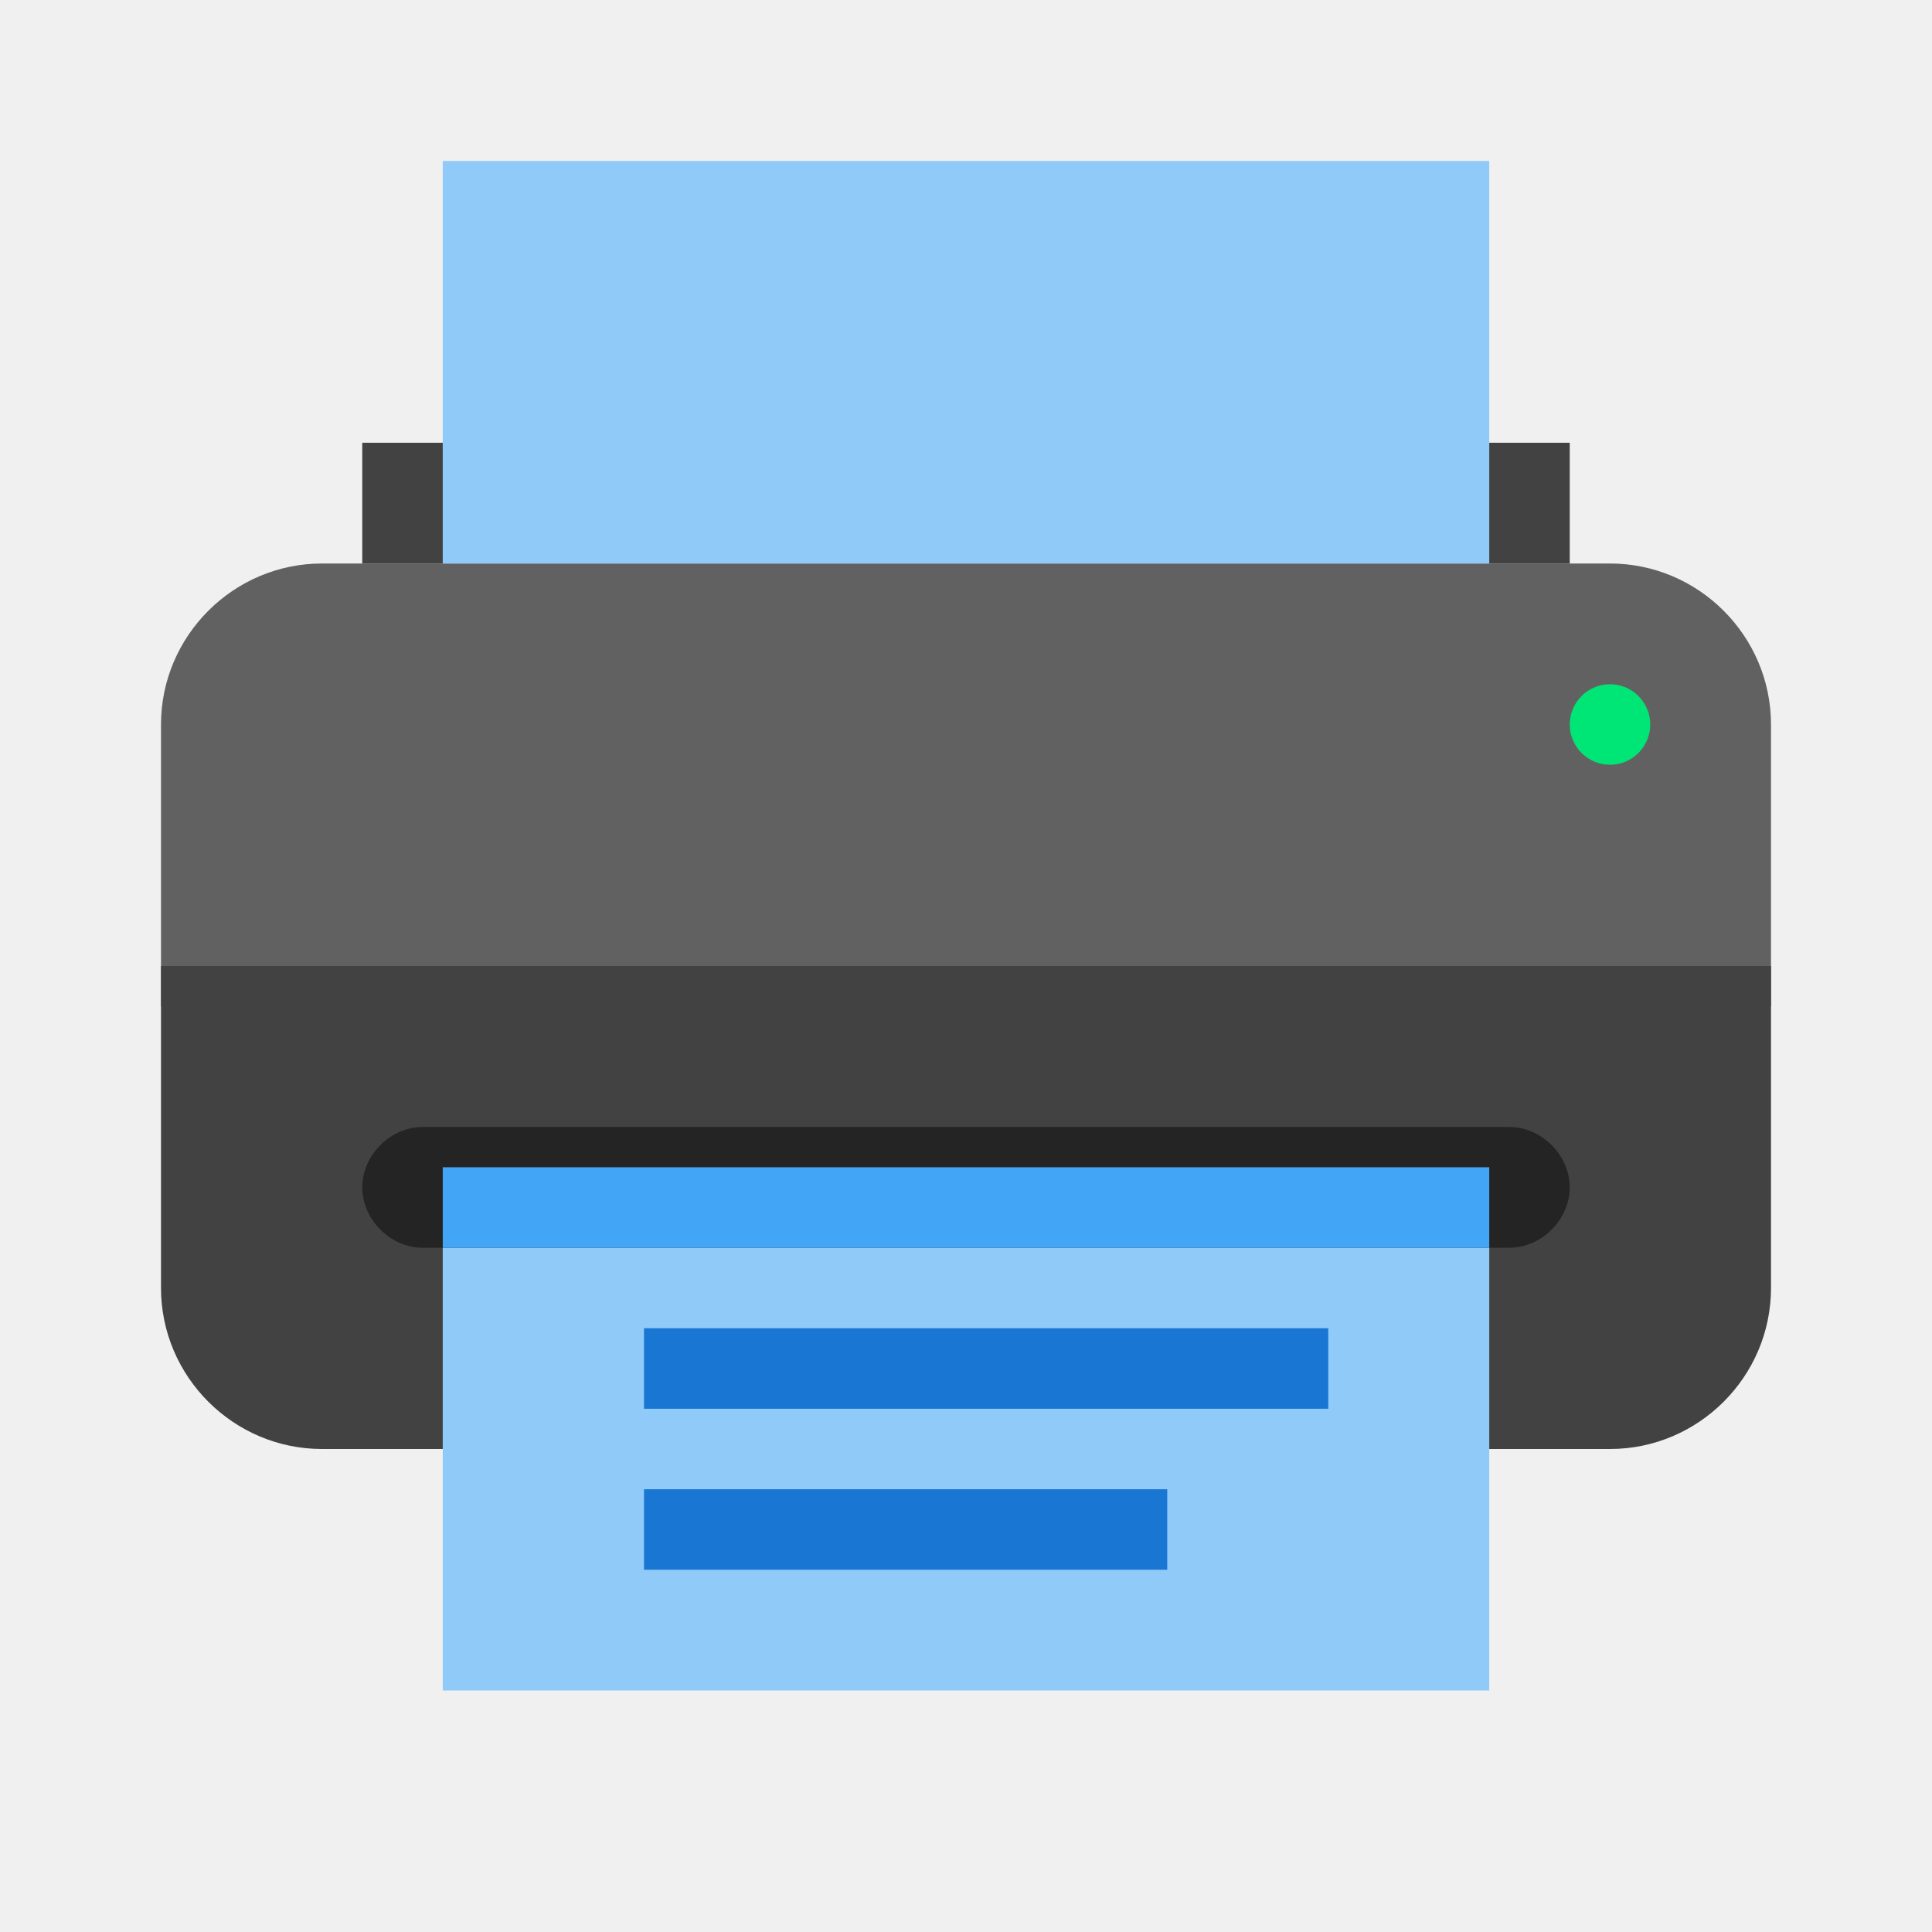
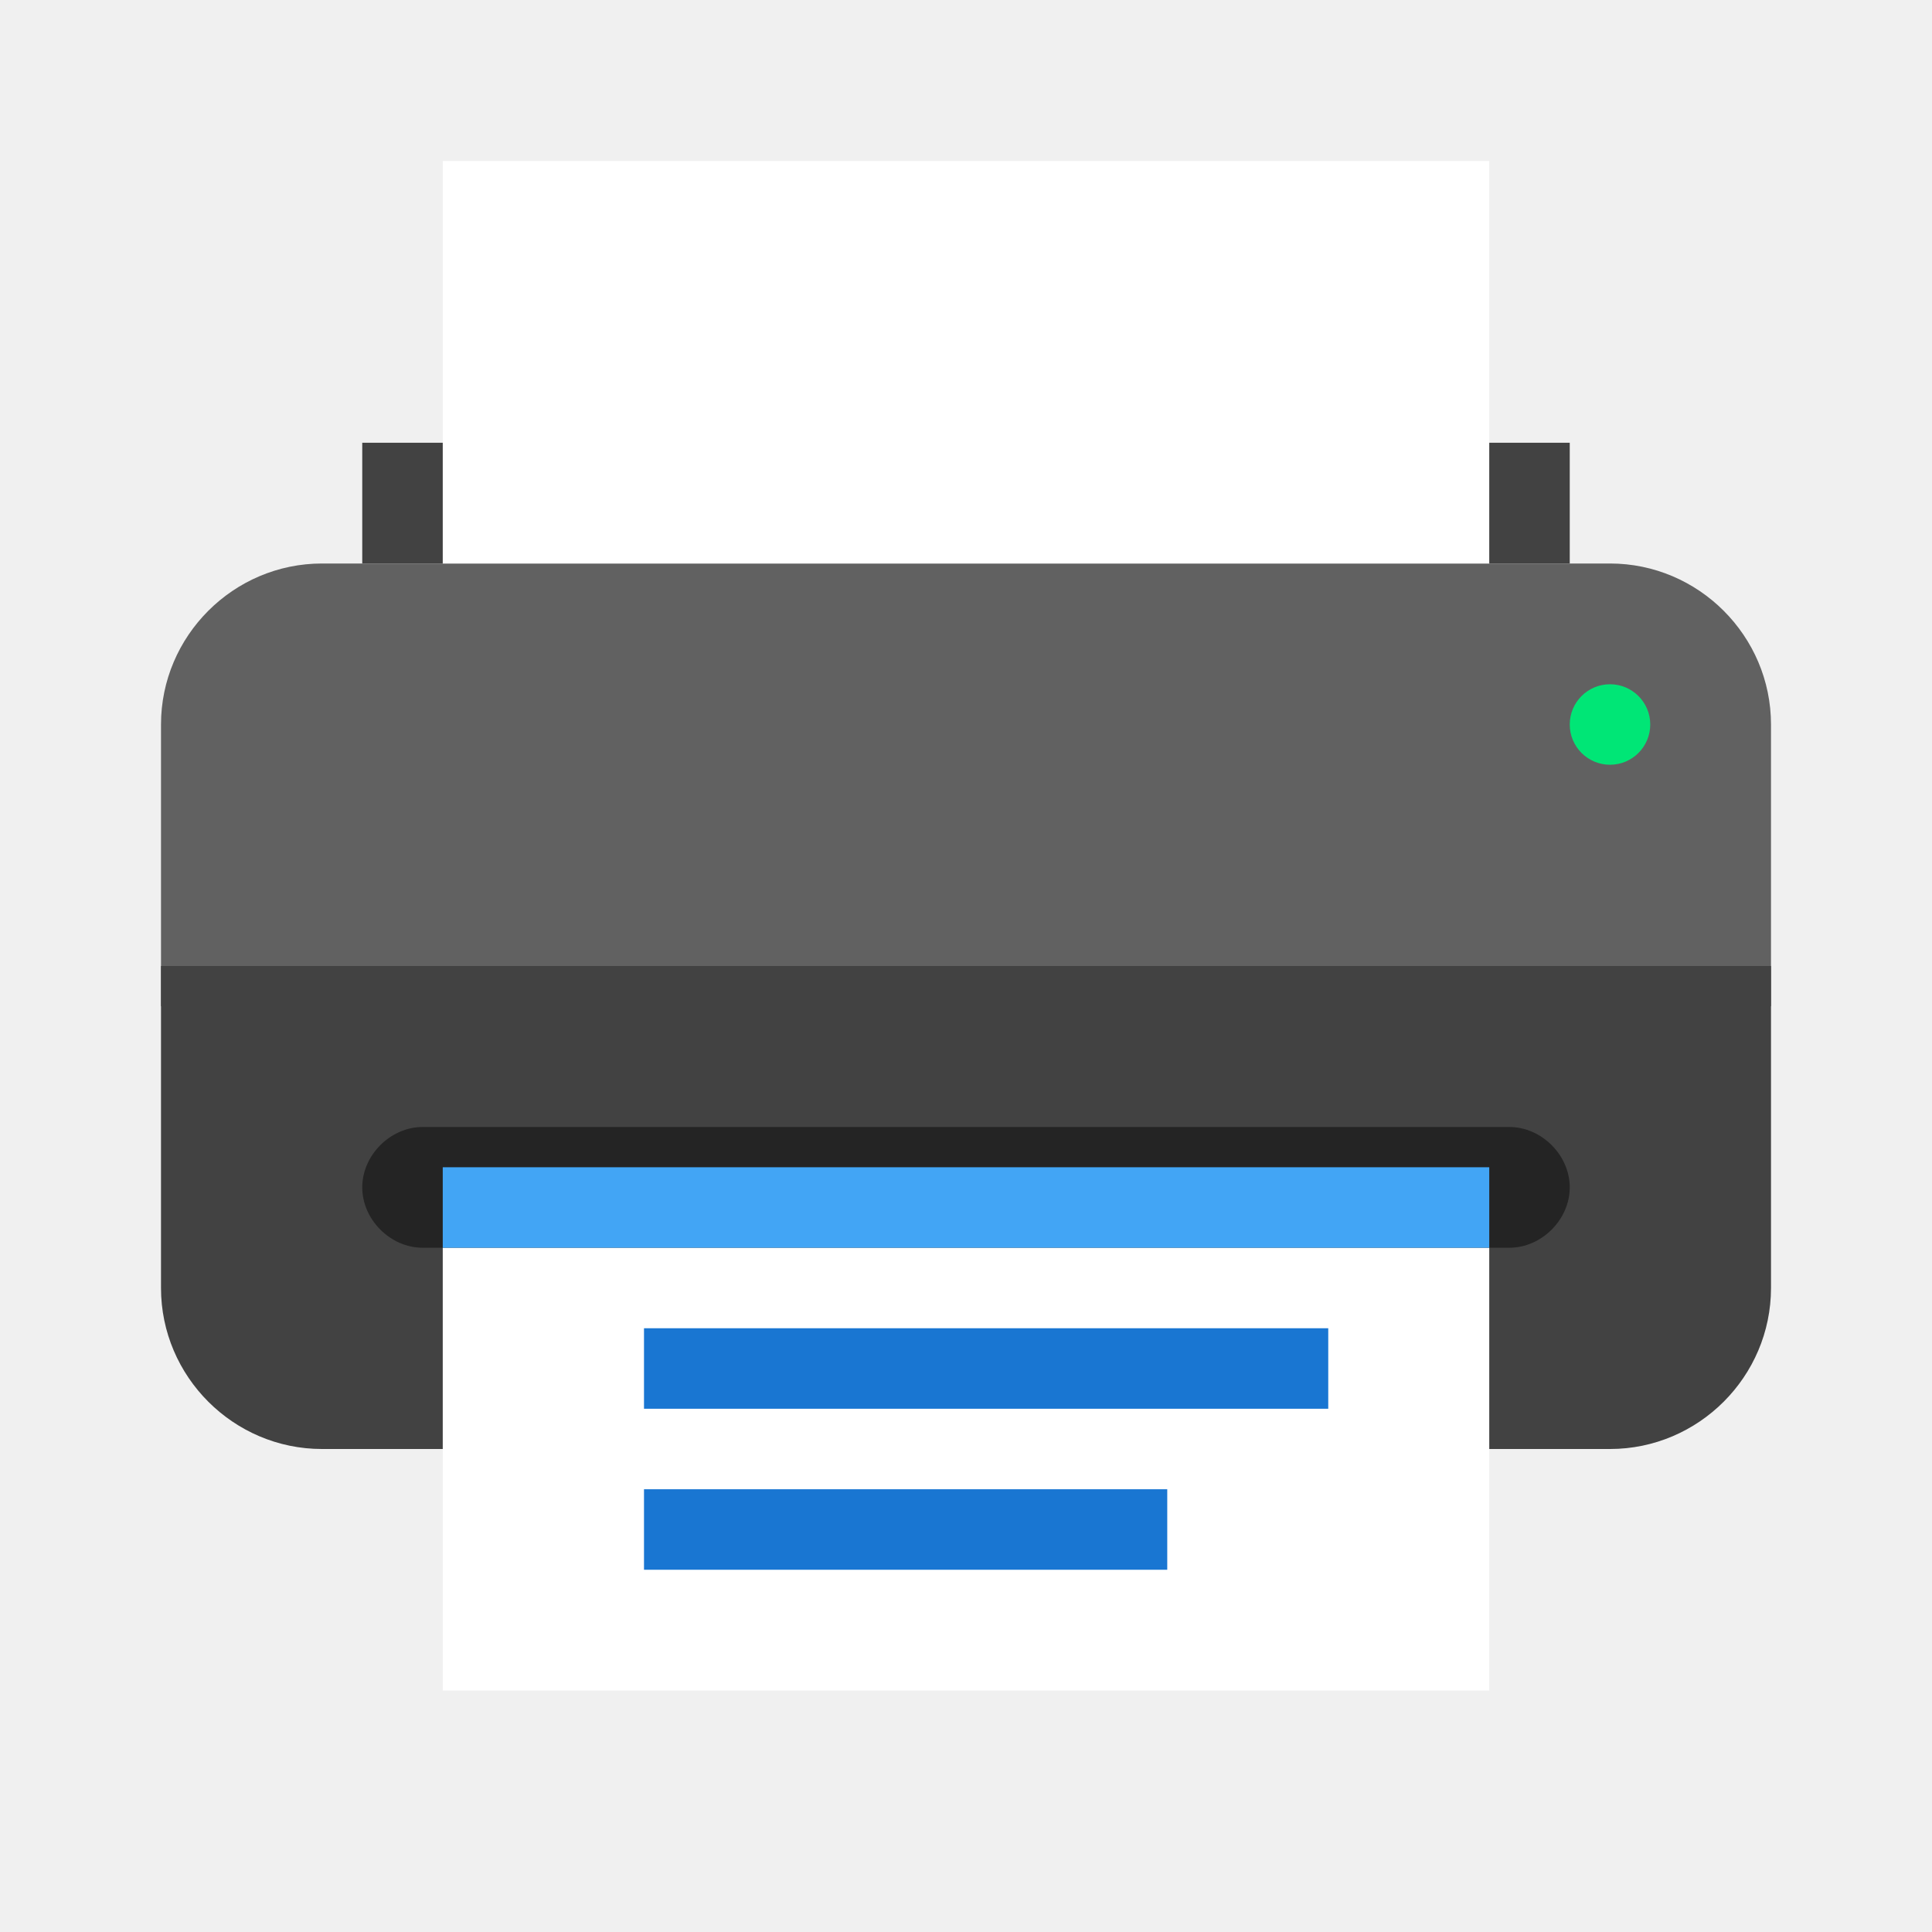
<svg xmlns="http://www.w3.org/2000/svg" width="35" height="35" viewBox="0 0 1024 1024" class="icon" version="1.1">
  <path d="M192 234.667h640v64H192z" fill="#424242" />
  <path d="M85.333 533.333h853.333v-149.333c0-46.933-38.4-85.333-85.333-85.333H170.667c-46.933 0-85.333 38.4-85.333 85.333v149.333z" fill="#616161" />
  <path d="M170.667 768h682.667c46.933 0 85.333-38.4 85.333-85.333v-170.667H85.333v170.667c0 46.933 38.4 85.333 85.333 85.333z" fill="#424242" />
  <path d="M853.333 384m-21.333 0a21.333 21.333 0 1 0 42.667 0 21.333 21.333 0 1 0-42.667 0Z" fill="#00E676" />
-   <path d="M234.667 85.333h554.667v213.333H234.667z" fill="#90CAF9" />
+   <path d="M234.667 85.333h554.667v213.333H234.667z" fill="#FFFFFF" />
  <path d="M800 661.333h-576c-17.067 0-32-14.933-32-32s14.933-32 32-32h576c17.067 0 32 14.933 32 32s-14.933 32-32 32z" fill="#242424" />
-   <path d="M234.667 661.333h554.667v234.667H234.667z" fill="#90CAF9" />
+   <path d="M234.667 661.333h554.667v234.667H234.667z" fill="#FFFFFF" />
  <path d="M234.667 618.667h554.667v42.667H234.667z" fill="#42A5F5" />
  <path d="M341.333 704h362.667v42.667H341.333zM341.333 789.333h277.333v42.667H341.333z" fill="#1976D2" />
</svg>
